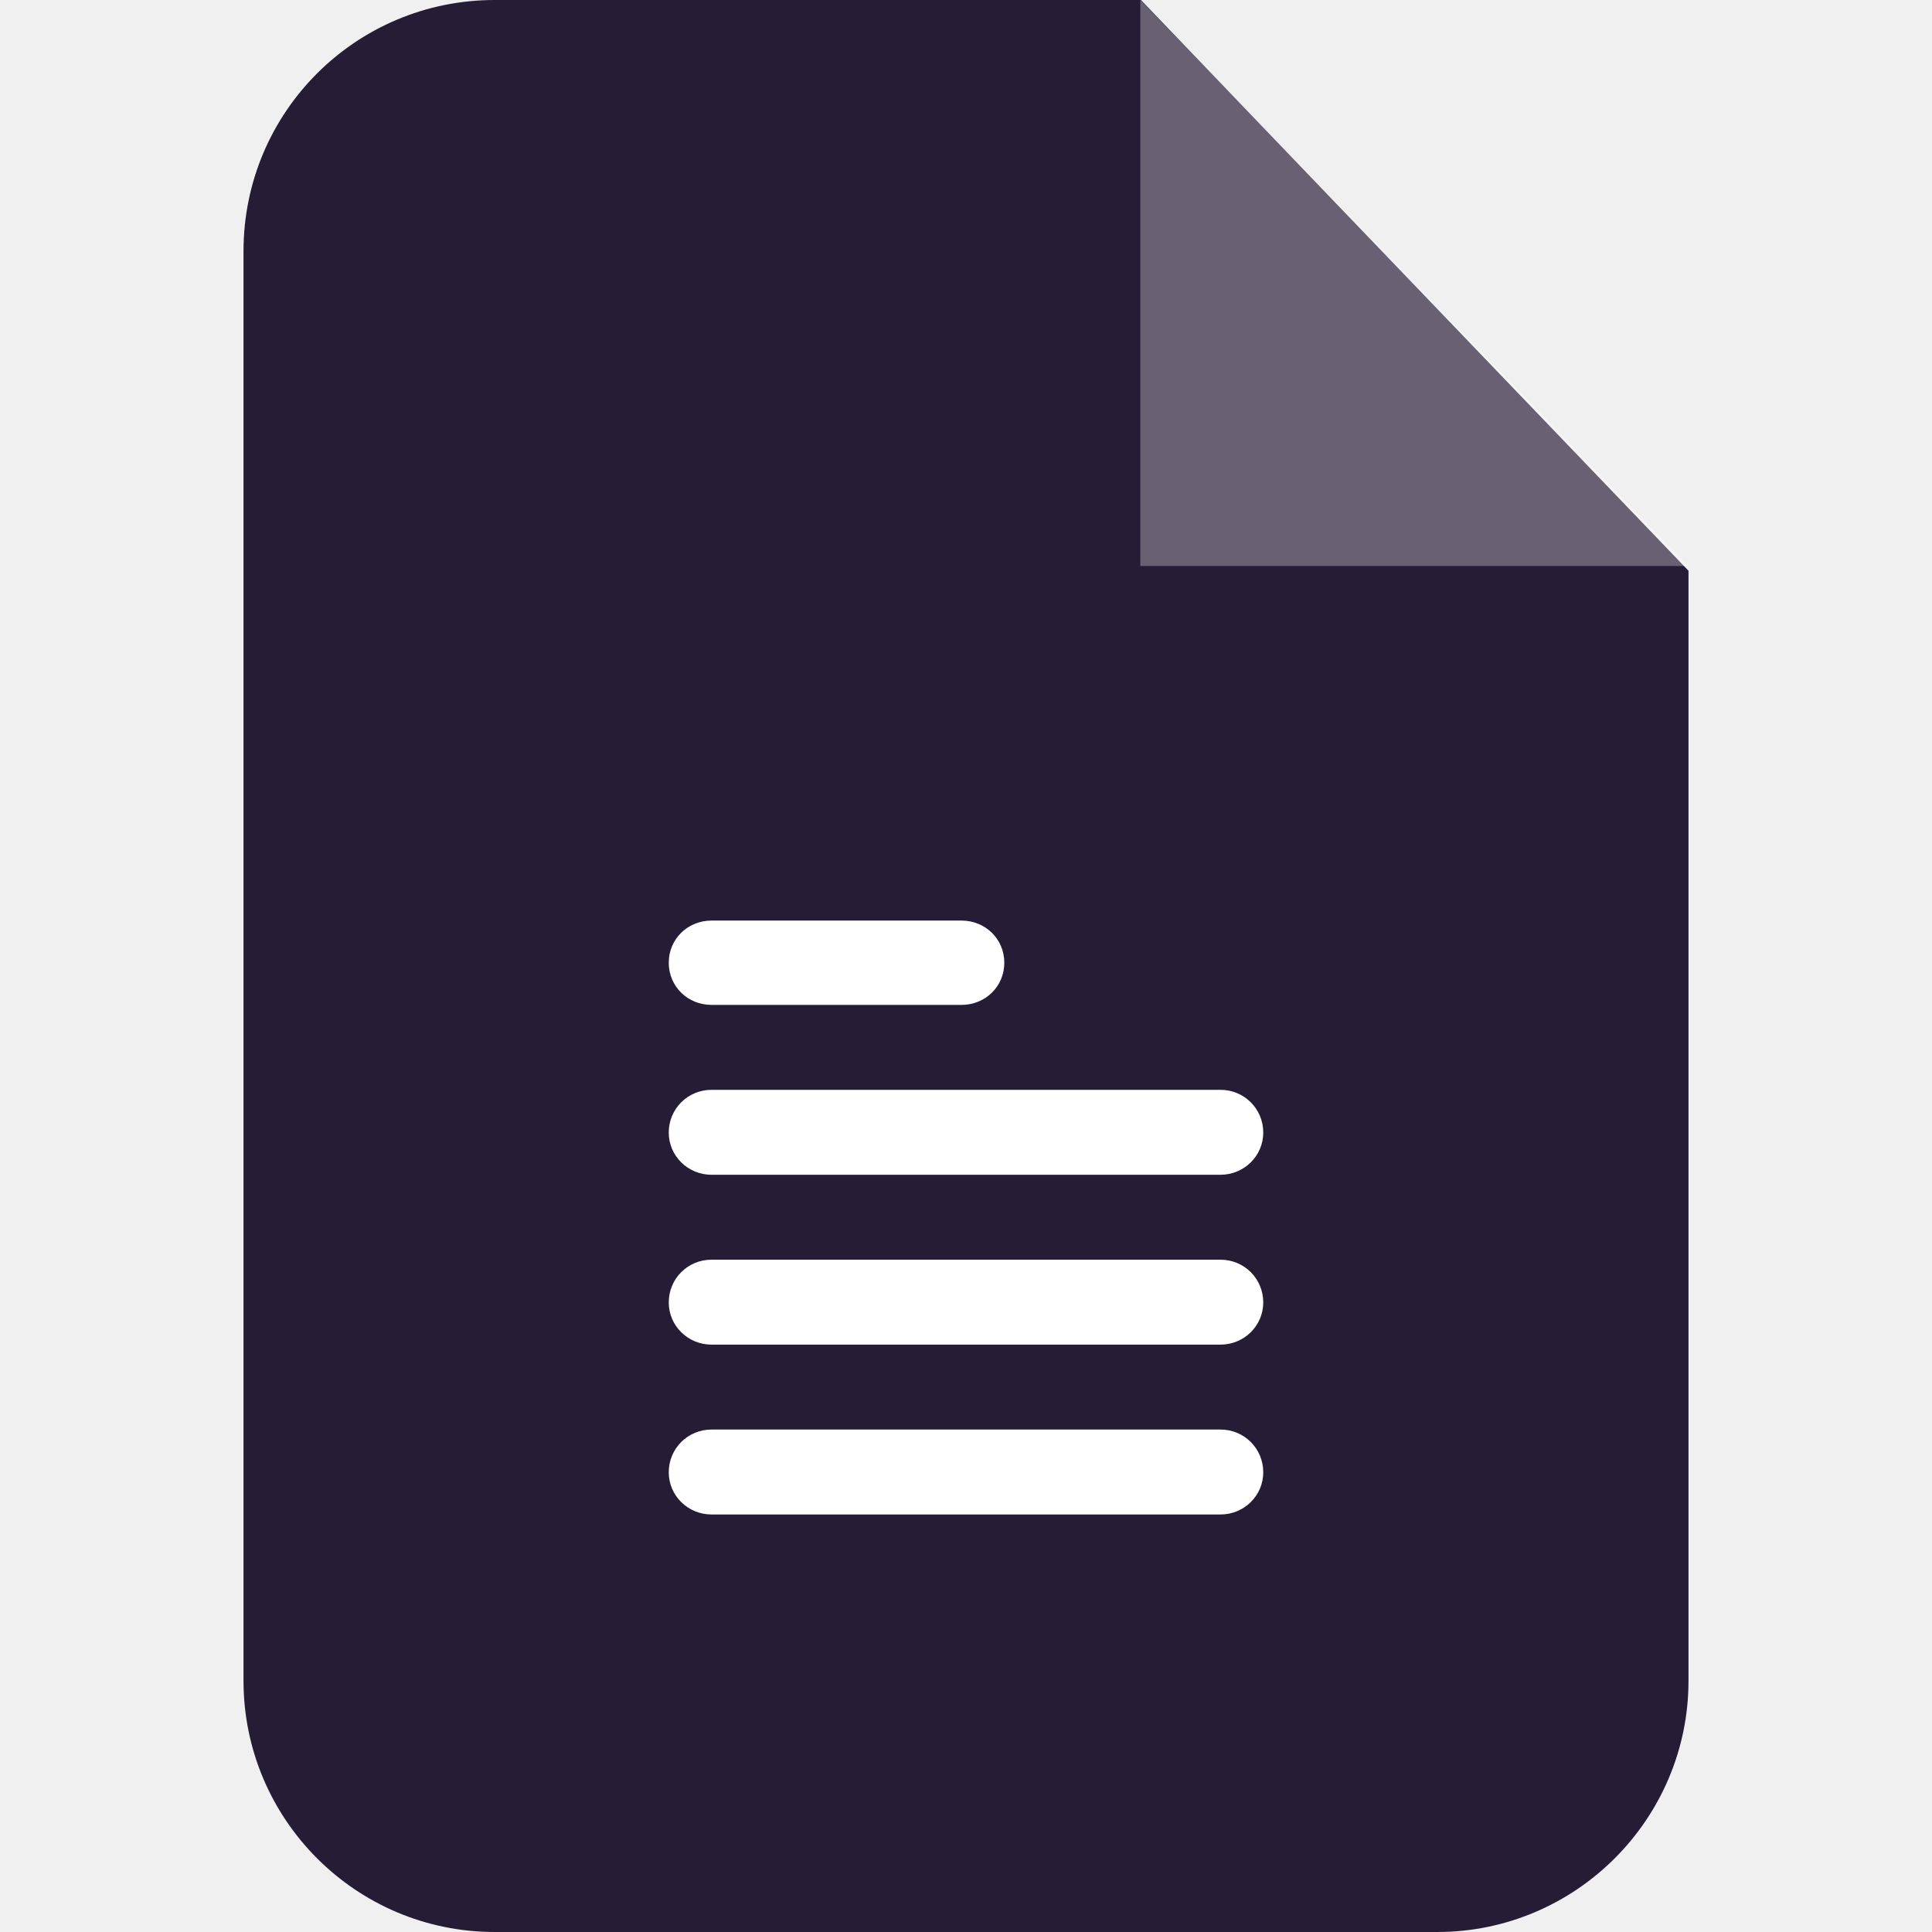
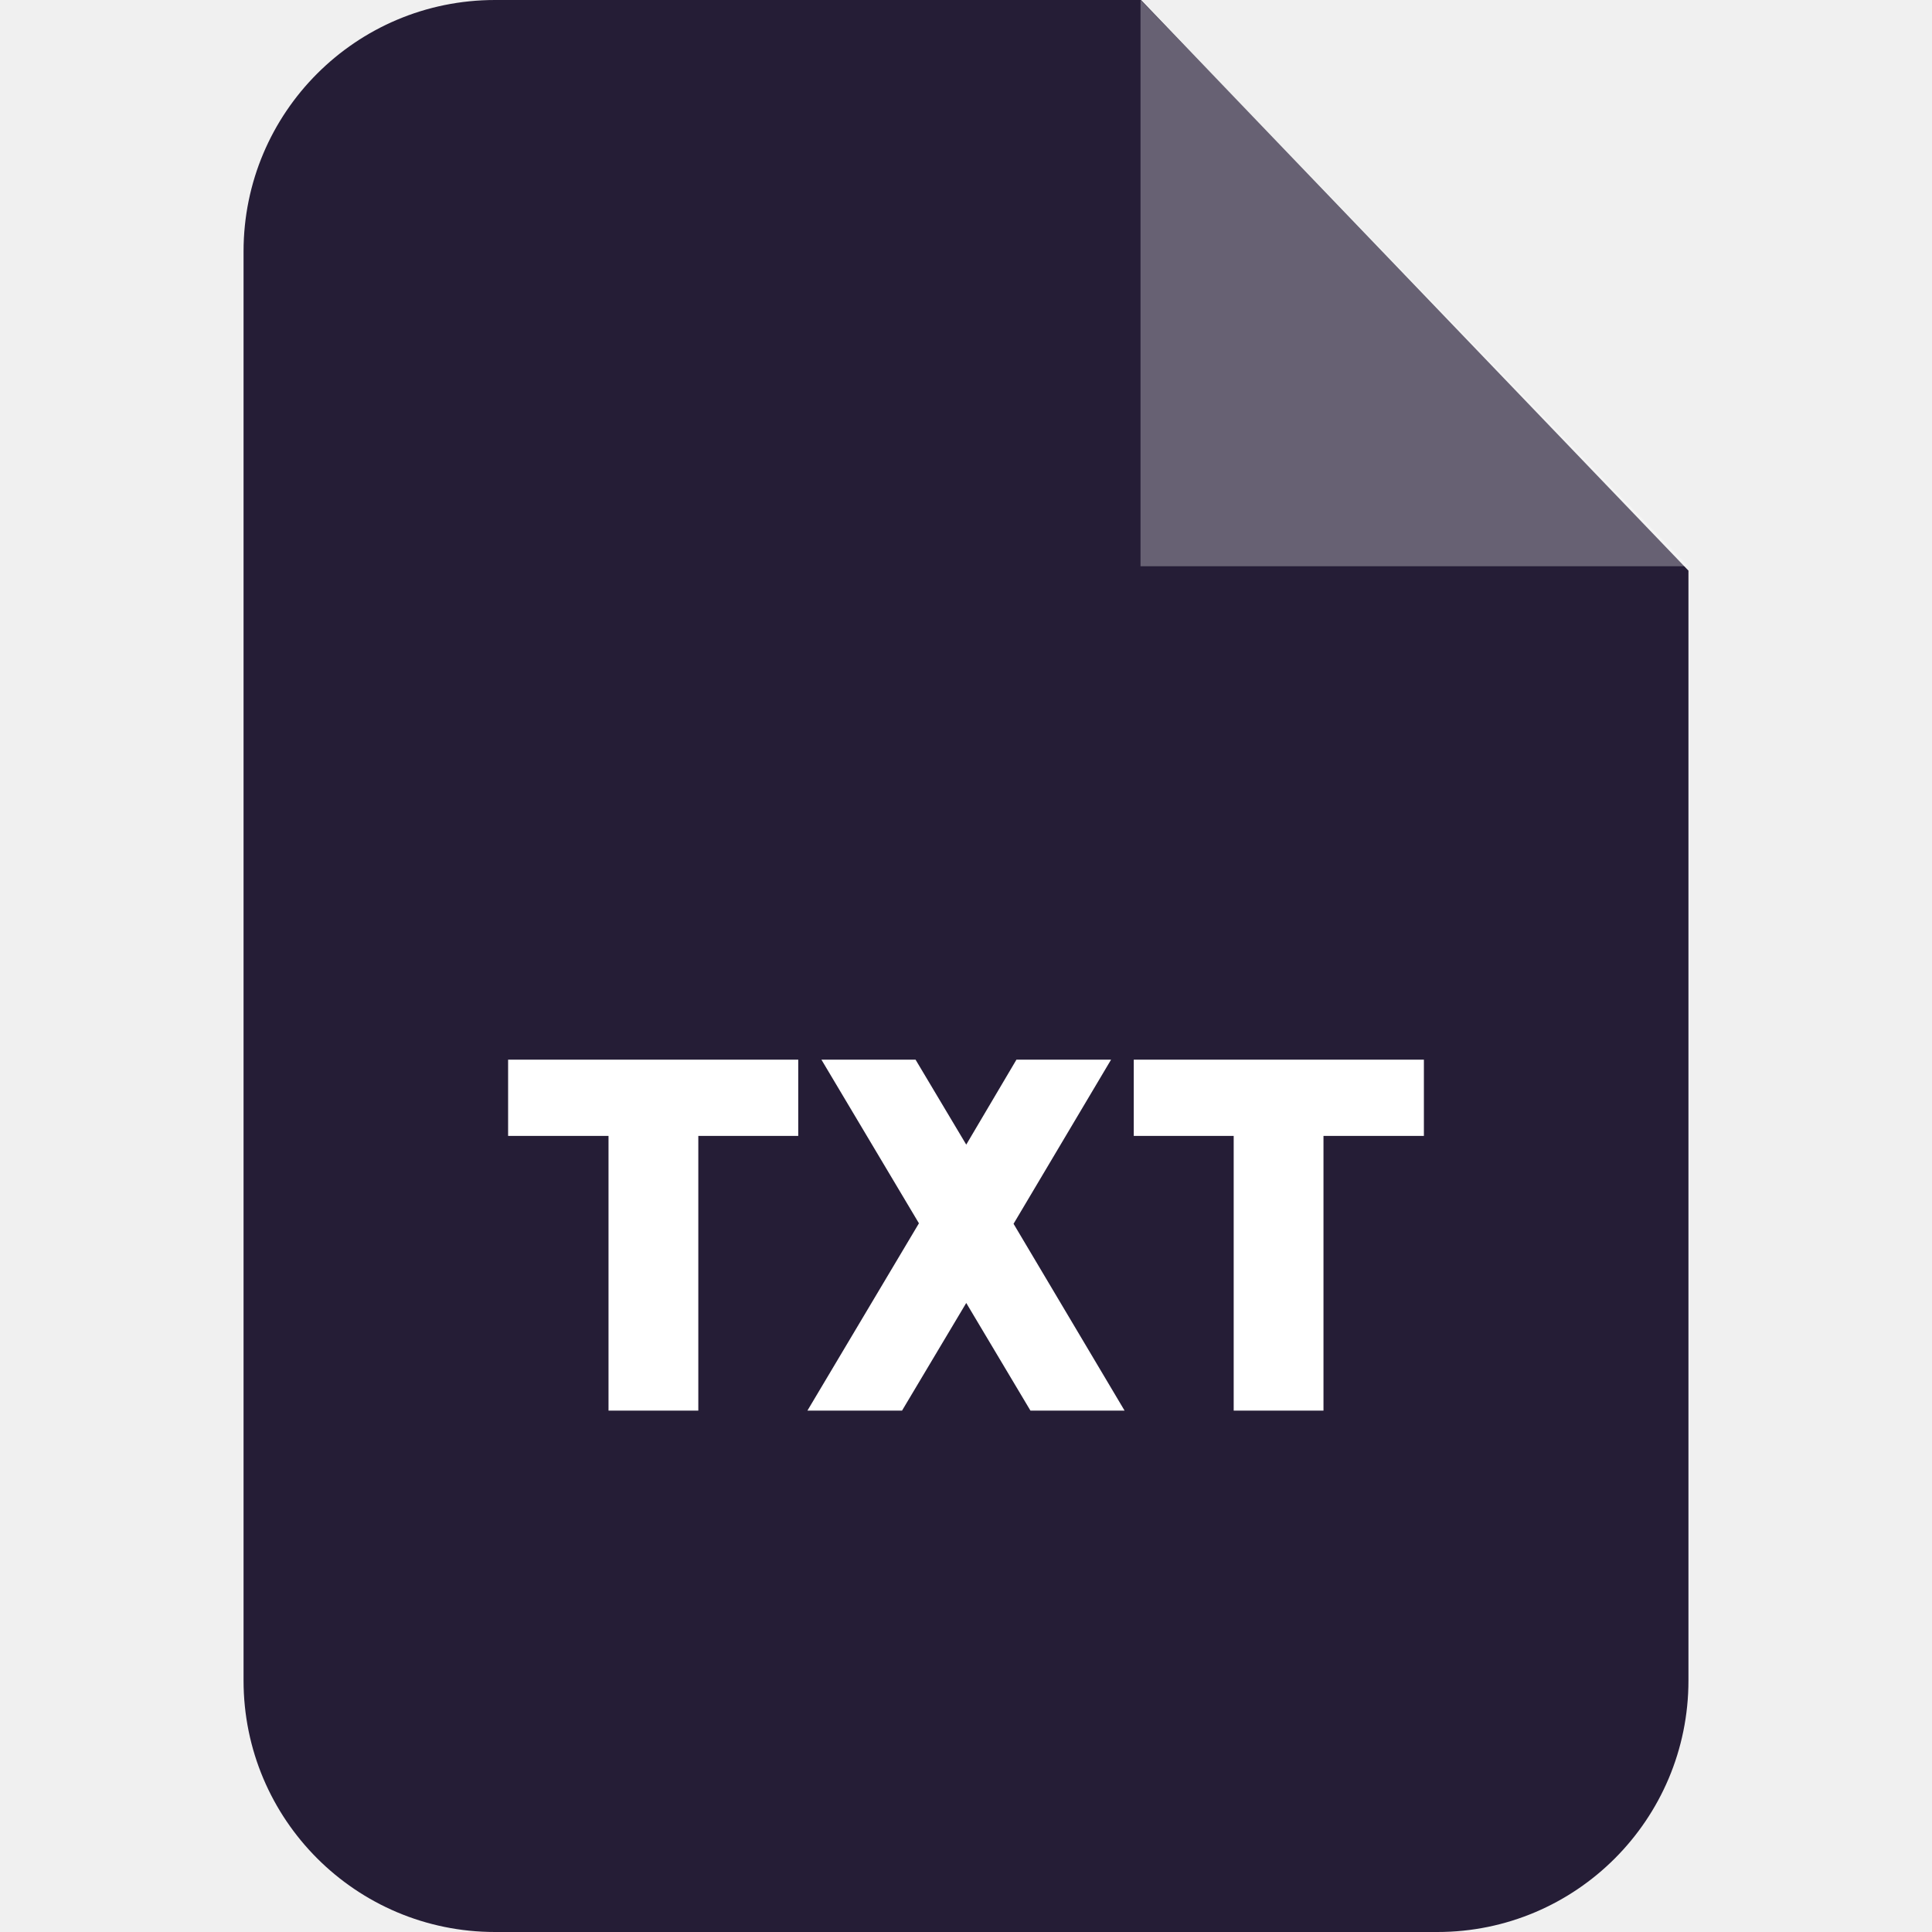
<svg xmlns="http://www.w3.org/2000/svg" id="Capa_1" enable-background="new 0 0 791.454 791.454" viewBox="0 0 791.454 791.454">
  <g>
-     <g id="Vrstva_x0020_1_23_">
-       <path clip-rule="evenodd" d="m202.669 0h264.71l224.322 233.811v454.727c0 56.689-46.227 102.916-102.916 102.916h-386.116c-56.932 0-102.916-46.227-102.916-102.916v-585.622c0-56.932 45.984-102.916 102.916-102.916z" fill="#251d36" fill-rule="evenodd" />
+     <g id="Vrstva_x0020_1_25_">
+       <path clip-rule="evenodd" d="m202.808 0h264.609l224.265 233.758v454.661c0 56.956-46.079 103.035-102.838 103.035h-386.036c-56.956 0-103.035-46.079-103.035-103.035v-585.384c-.001-56.956 46.078-103.035 103.035-103.035z" fill="#251d36" fill-rule="evenodd" />
      <g fill="#fff">
-         <path clip-rule="evenodd" d="m467.136 0v231.865h224.565z" fill-rule="evenodd" opacity=".302" />
-         <path d="m499.981 516.039h-208.508c-9.732 0-17.518 7.786-17.518 17.518 0 9.489 7.786 17.274 17.518 17.274h208.508c9.732 0 17.518-7.786 17.518-17.274 0-9.733-7.786-17.518-17.518-17.518zm0 69.584h-208.508c-9.732 0-17.518 7.786-17.518 17.518 0 9.489 7.786 17.274 17.518 17.274h208.508c9.732 0 17.518-7.786 17.518-17.274 0-9.733-7.786-17.518-17.518-17.518zm-106.079-208.508h-102.429c-9.732 0-17.518 7.542-17.518 17.274s7.786 17.274 17.518 17.274h102.429c9.732 0 17.518-7.542 17.518-17.274s-7.786-17.274-17.518-17.274zm106.079 69.34h-208.508c-9.732 0-17.518 7.786-17.518 17.518 0 9.489 7.786 17.274 17.518 17.274h208.508c9.732 0 17.518-7.786 17.518-17.274 0-9.732-7.786-17.518-17.518-17.518z" />
+         <path clip-rule="evenodd" d="m467.219 0v231.978h224.463z" fill-rule="evenodd" opacity=".302" />
+         <path d="m249.282 577.868v-112.528h-41.135v-31.247h118.857v31.247h-40.937v112.528zm211.411 0h-38.564l-26.303-44.102-26.303 44.102h-38.762l45.684-76.733-39.948-67.042h38.564l20.765 34.807 20.568-34.807h38.762l-39.948 67.24zm44.695 0v-112.528h-40.938v-31.247h118.857v31.247h-41.135v112.528z" />
      </g>
    </g>
  </g>
</svg>
